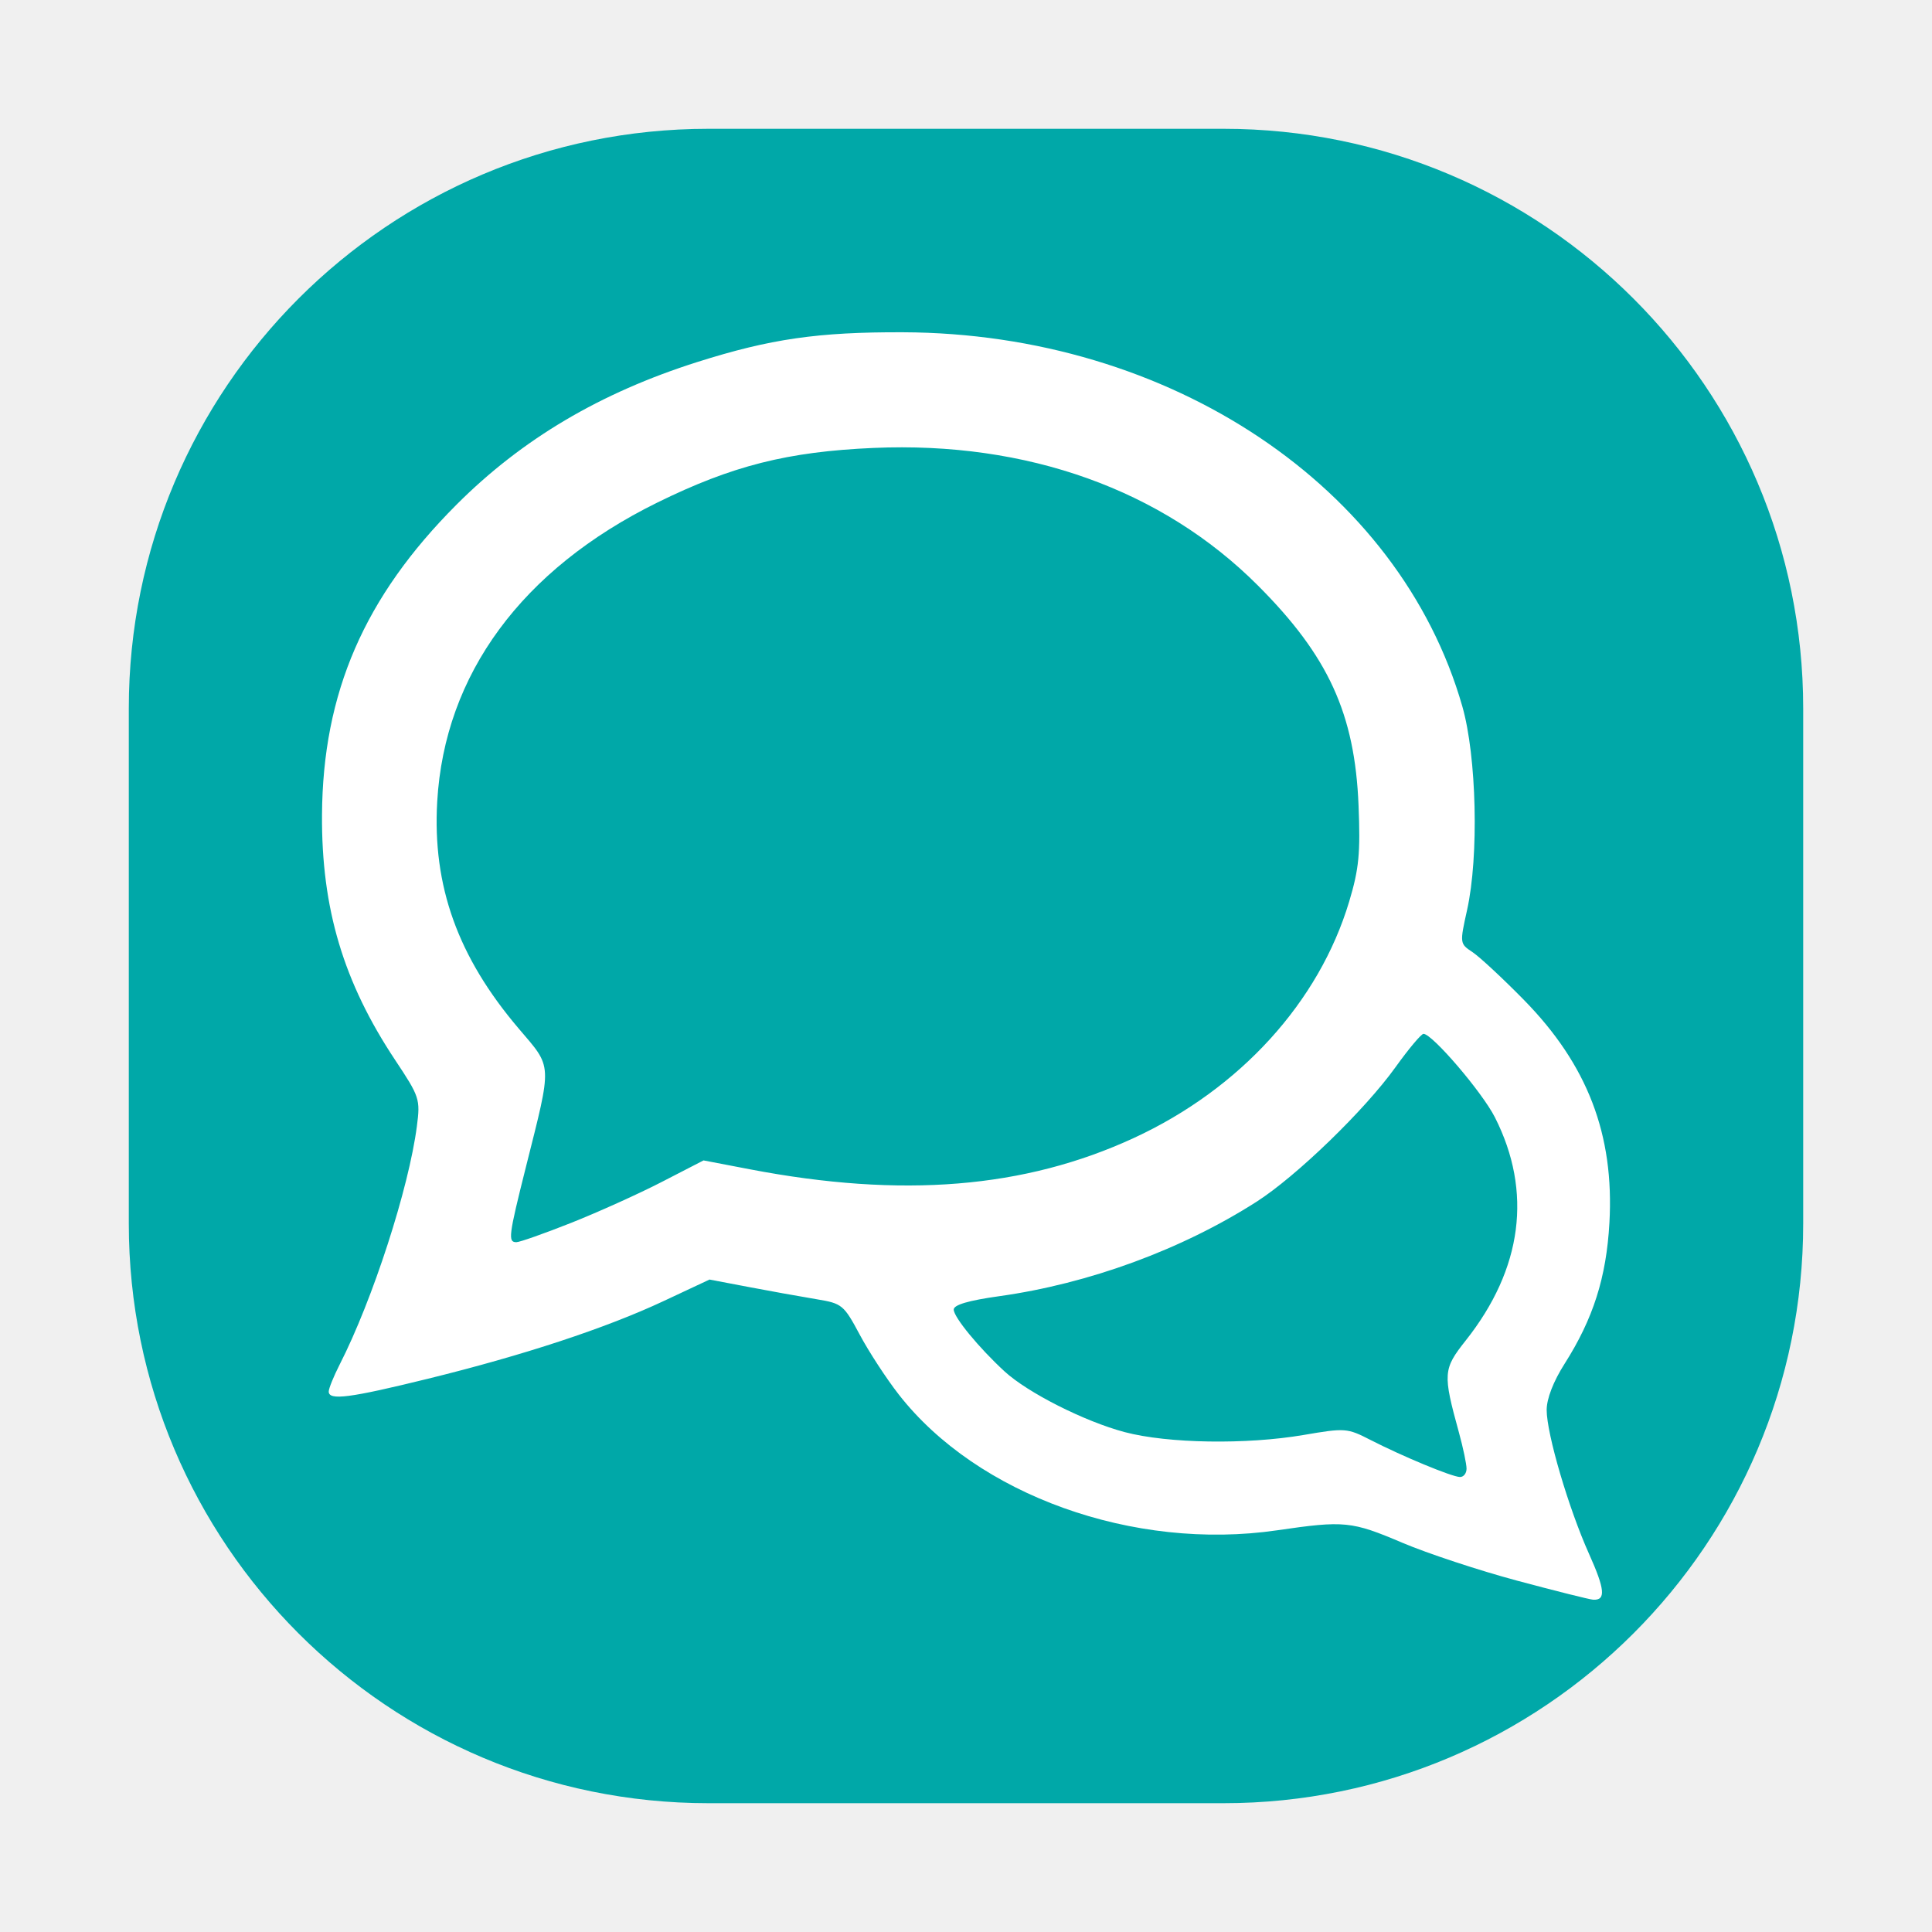
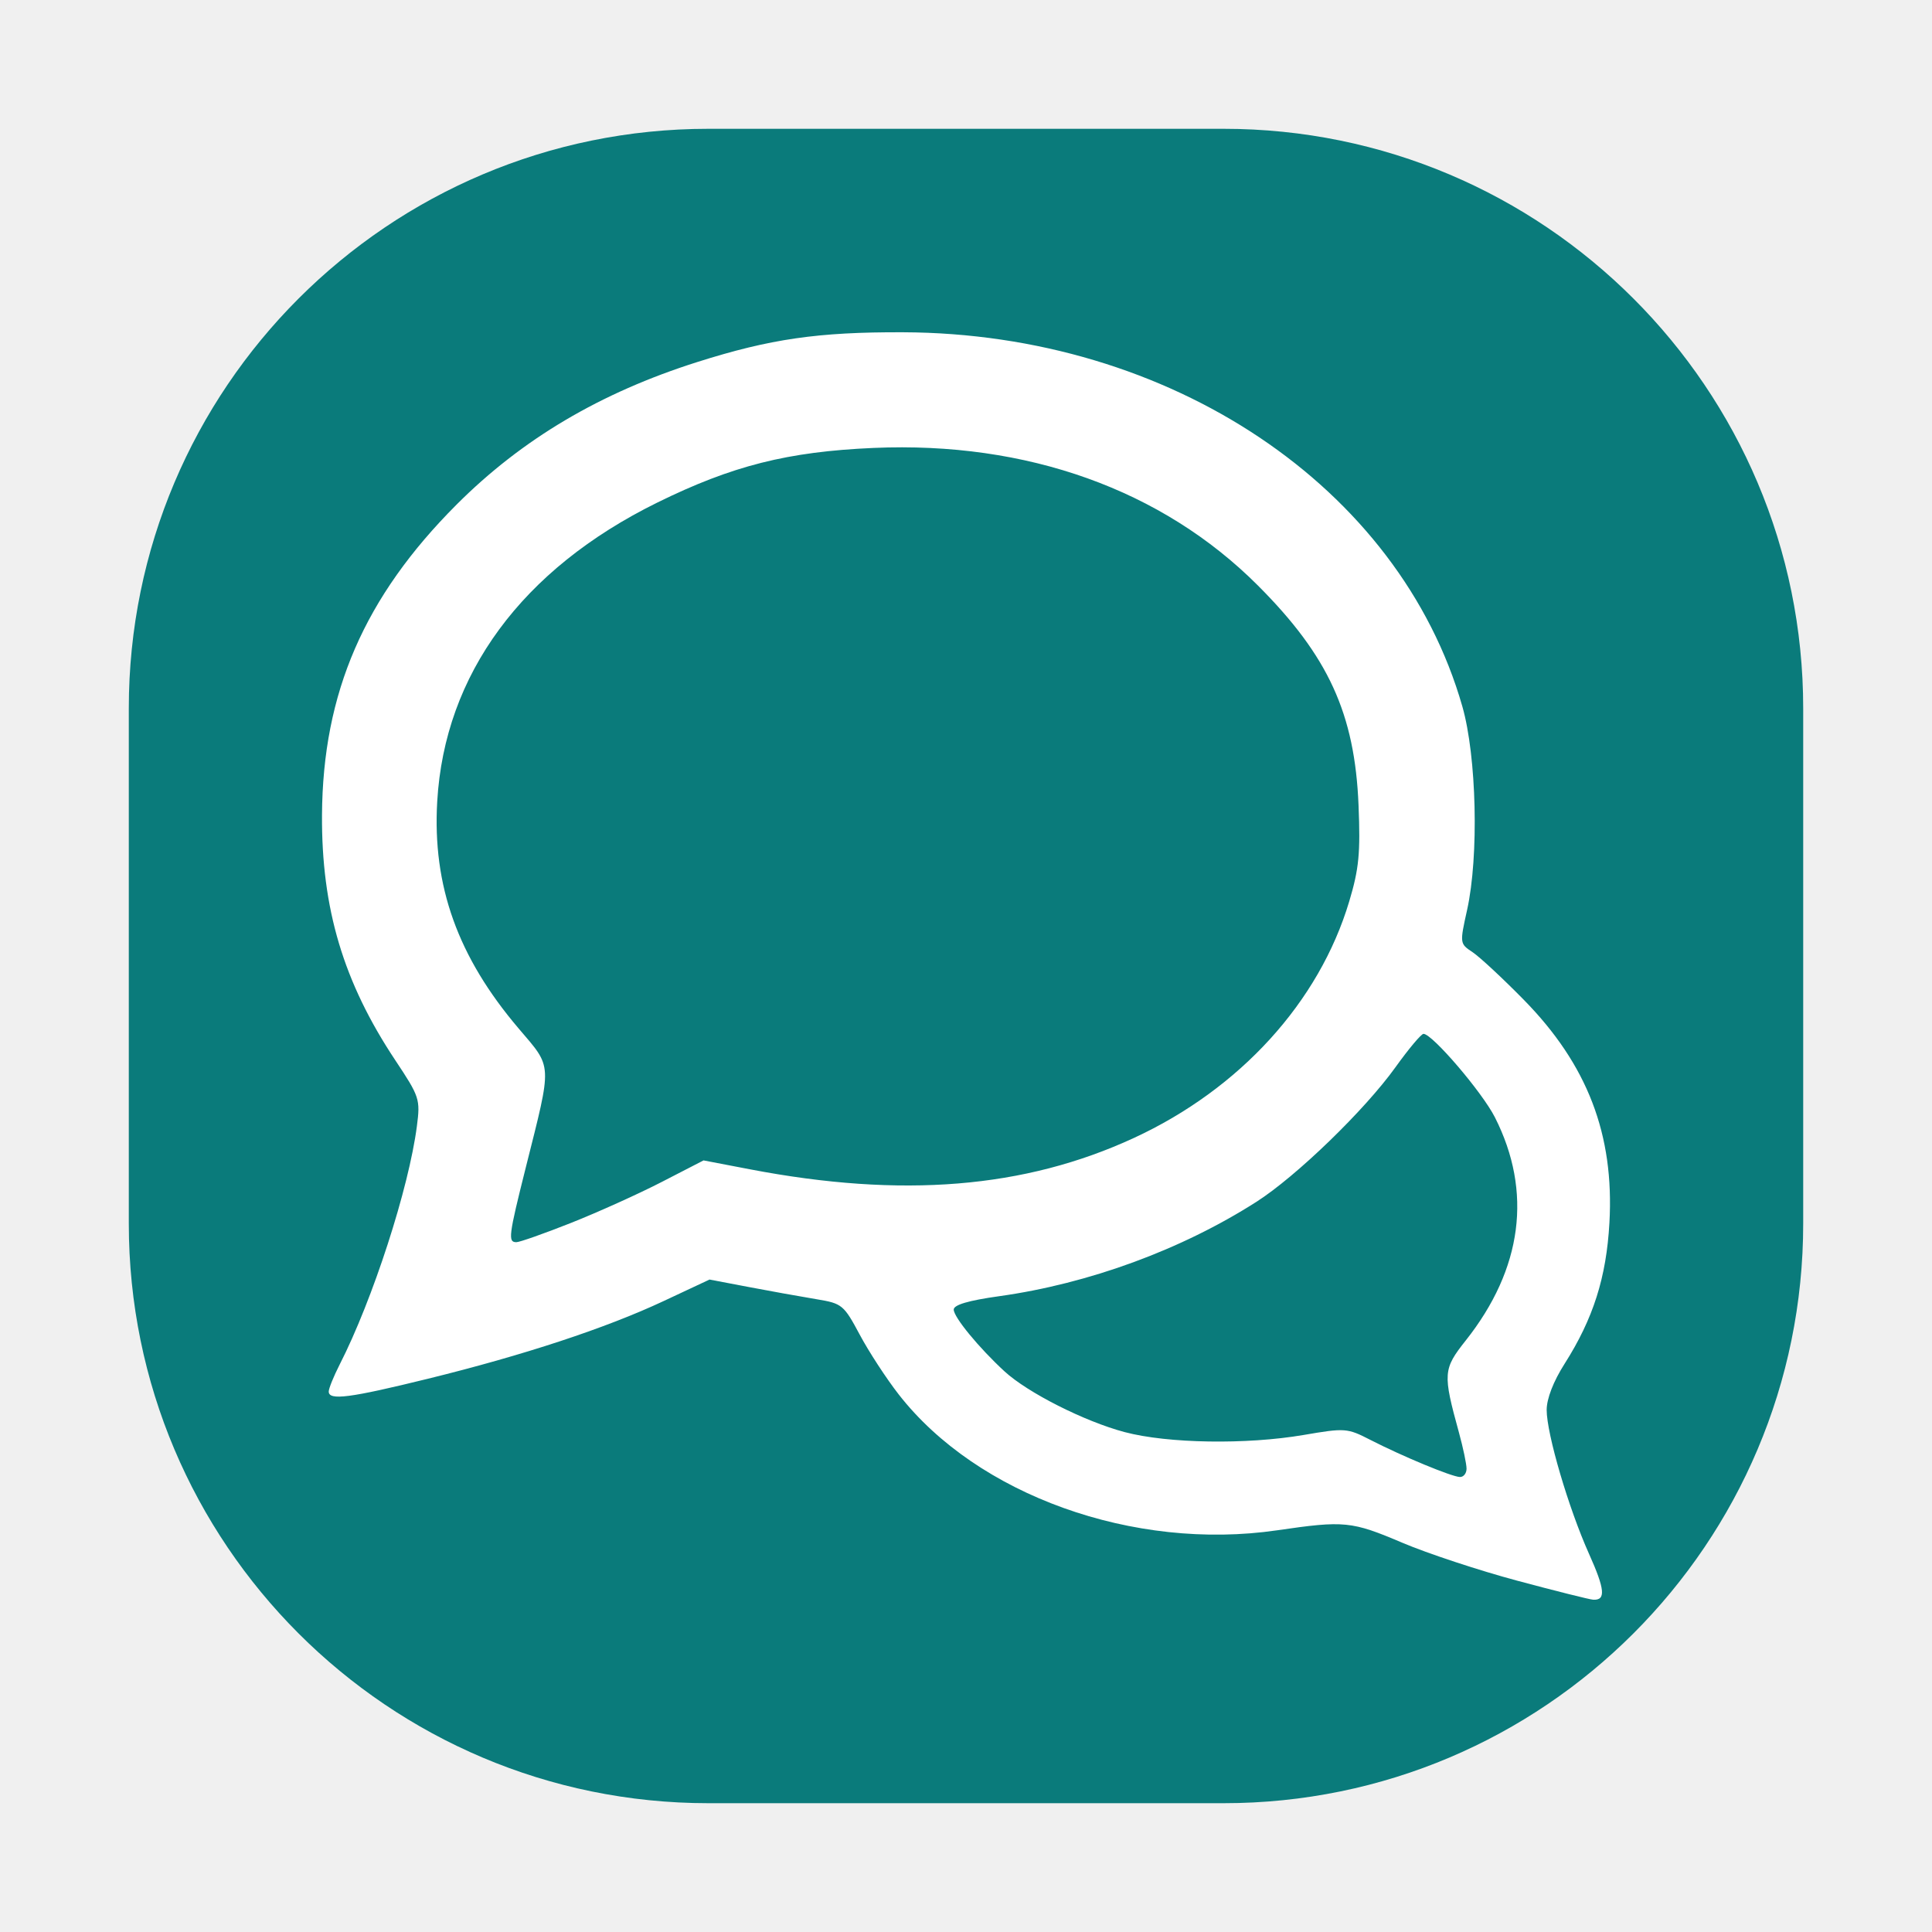
<svg xmlns="http://www.w3.org/2000/svg" width="150" height="150">
  <defs>
    <clipPath id="a">
      <path style="marker:none" color="#000" fill="#fff" stroke-width="2.5" overflow="visible" d="M31.092 32.305h84.328v75.076H31.092z" />
    </clipPath>
    <clipPath id="b">
      <rect style="marker:none" width="78.716" height="47.927" x="35.945" y="51.264" ry="0" color="#000" fill="#fff" stroke-width="2" overflow="visible" />
    </clipPath>
  </defs>
-   <rect width="130" height="130" rx="45" ry="45" x="10" y="912.362" style="marker:none" color="#000" fill="#00a8a8" overflow="visible" transform="translate(0 -902.362)" />
+   <rect width="130" height="130" rx="45" ry="45" x="10" y="912.362" style="marker:none" color="#000" fill="#0A7B7B" overflow="visible" transform="translate(0 -902.362)" />
  <path d="M117.802 122.726c-2.965-.795-6.978-2.12-8.917-2.944-3.952-1.679-4.5-1.734-9.727-.97-11.143 1.626-23.285-2.732-29.38-10.546-.959-1.23-2.323-3.32-3.03-4.646-1.232-2.306-1.373-2.422-3.318-2.743a274 274 0 0 1-5.187-.933l-3.156-.6-3.565 1.671c-4.478 2.099-10.852 4.2-18.304 6.032-6.077 1.495-7.695 1.703-7.695.992 0-.237.383-1.182.85-2.099 2.564-5.023 5.371-13.693 5.995-18.509.27-2.089.21-2.277-1.678-5.115-4.027-6.058-5.735-11.776-5.69-19.052.06-9.48 3.286-16.917 10.448-24.087 5.08-5.084 11.15-8.68 18.692-11.07 5.664-1.796 9.383-2.334 15.967-2.31 20.741.077 38.546 11.986 43.428 29.048 1.112 3.888 1.294 11.636.37 15.802-.575 2.591-.572 2.62.414 3.272.547.361 2.338 2.025 3.979 3.696 4.954 5.044 7.041 10.476 6.657 17.324-.237 4.242-1.257 7.448-3.482 10.947-.87 1.366-1.39 2.709-1.39 3.583 0 1.857 1.703 7.643 3.288 11.171 1.244 2.771 1.32 3.62.317 3.56-.272-.016-2.92-.68-5.886-1.474zm-3.94-8.697c0-.364-.265-1.624-.588-2.8-1.262-4.587-1.237-4.929.526-7.154 4.407-5.563 5.19-11.554 2.264-17.328-.988-1.95-4.863-6.479-5.544-6.479-.175 0-1.154 1.166-2.176 2.592-2.39 3.334-7.699 8.472-10.8 10.452-5.816 3.714-13 6.35-19.957 7.323-2.395.335-3.54.672-3.54 1.04 0 .59 1.945 2.956 3.94 4.795 1.802 1.66 6.219 3.892 9.332 4.718 3.345.886 9.444.984 13.899.222 3.22-.551 3.38-.54 5.184.386 2.49 1.277 6.3 2.856 6.942 2.878.285.01.518-.28.518-.645zm-69.52-19.086c2.081-.825 5.246-2.254 7.033-3.175l3.248-1.674 3.595.689c11.812 2.263 21.339 1.486 29.82-2.433 8.235-3.805 14.376-10.551 16.715-18.363.758-2.532.876-3.745.724-7.465-.288-7.103-2.342-11.588-7.814-17.065-7.434-7.441-17.927-11.198-29.837-10.68-6.667.289-10.98 1.38-16.797 4.244-10.508 5.177-16.511 13.333-17.083 23.206-.38 6.56 1.598 12.074 6.323 17.626 2.646 3.11 2.618 2.563.555 10.783-1.338 5.33-1.398 5.807-.733 5.807.257 0 2.17-.675 4.251-1.5z" fill="#fff" />
</svg>
